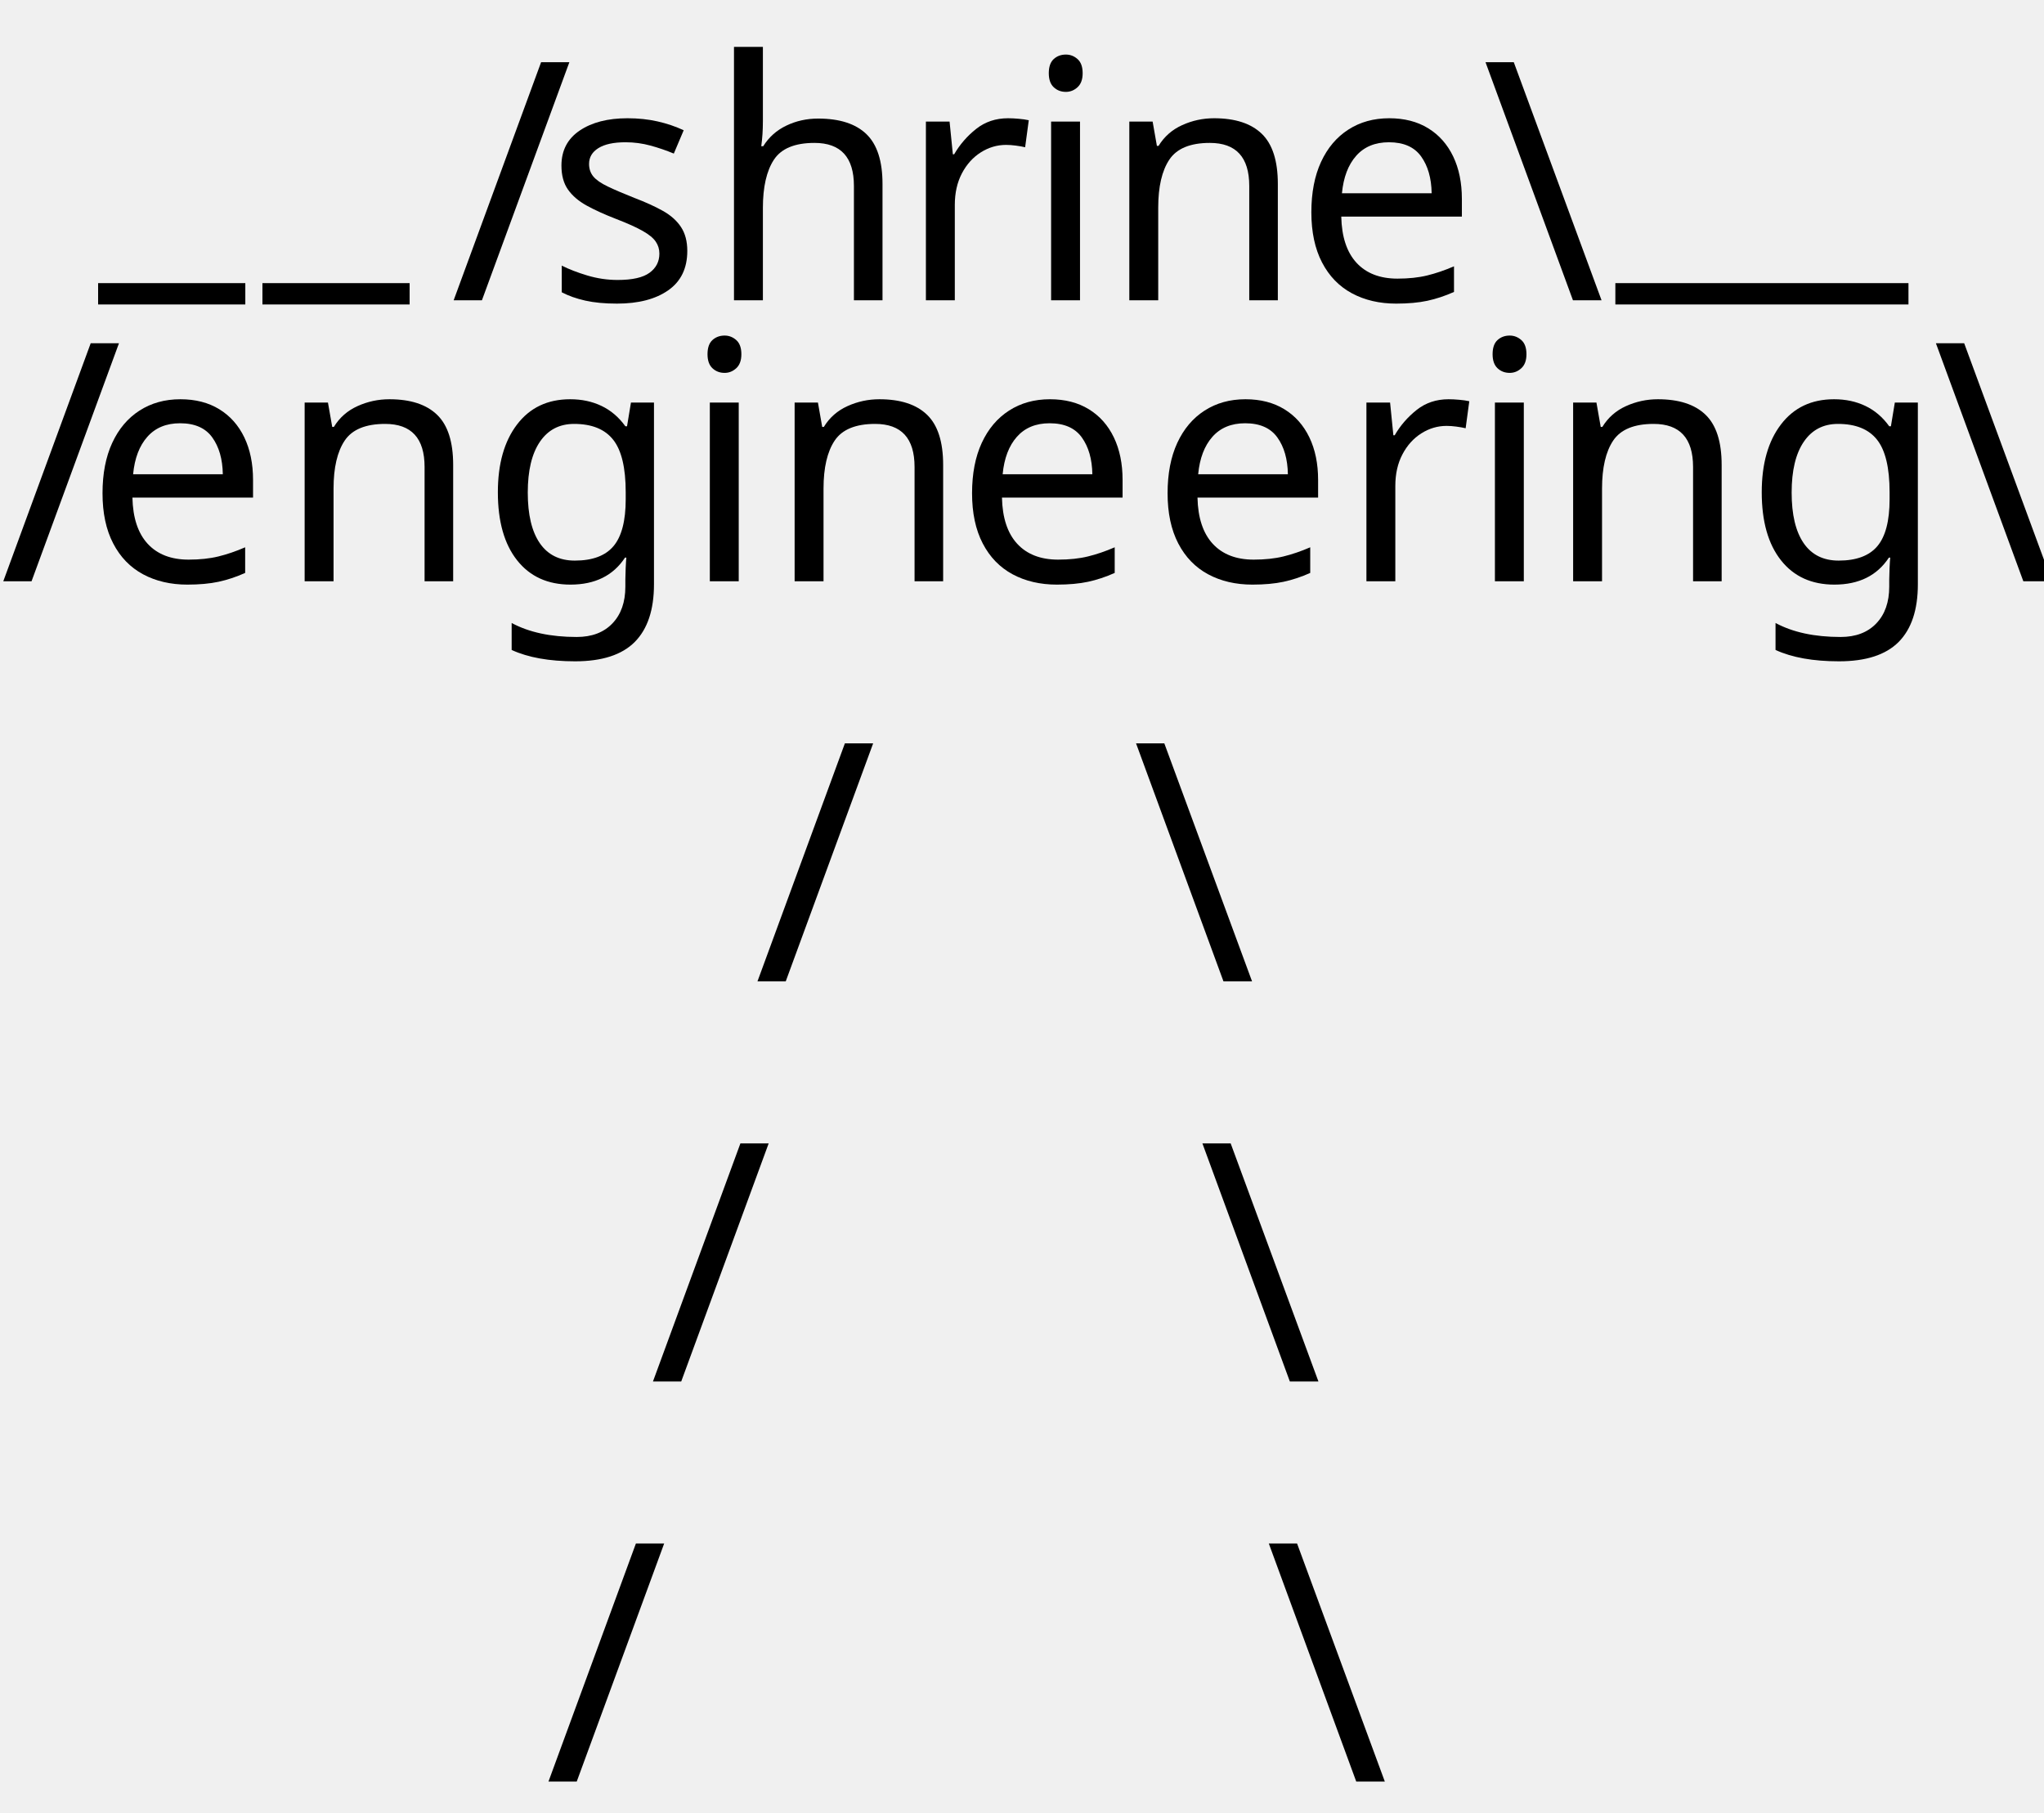
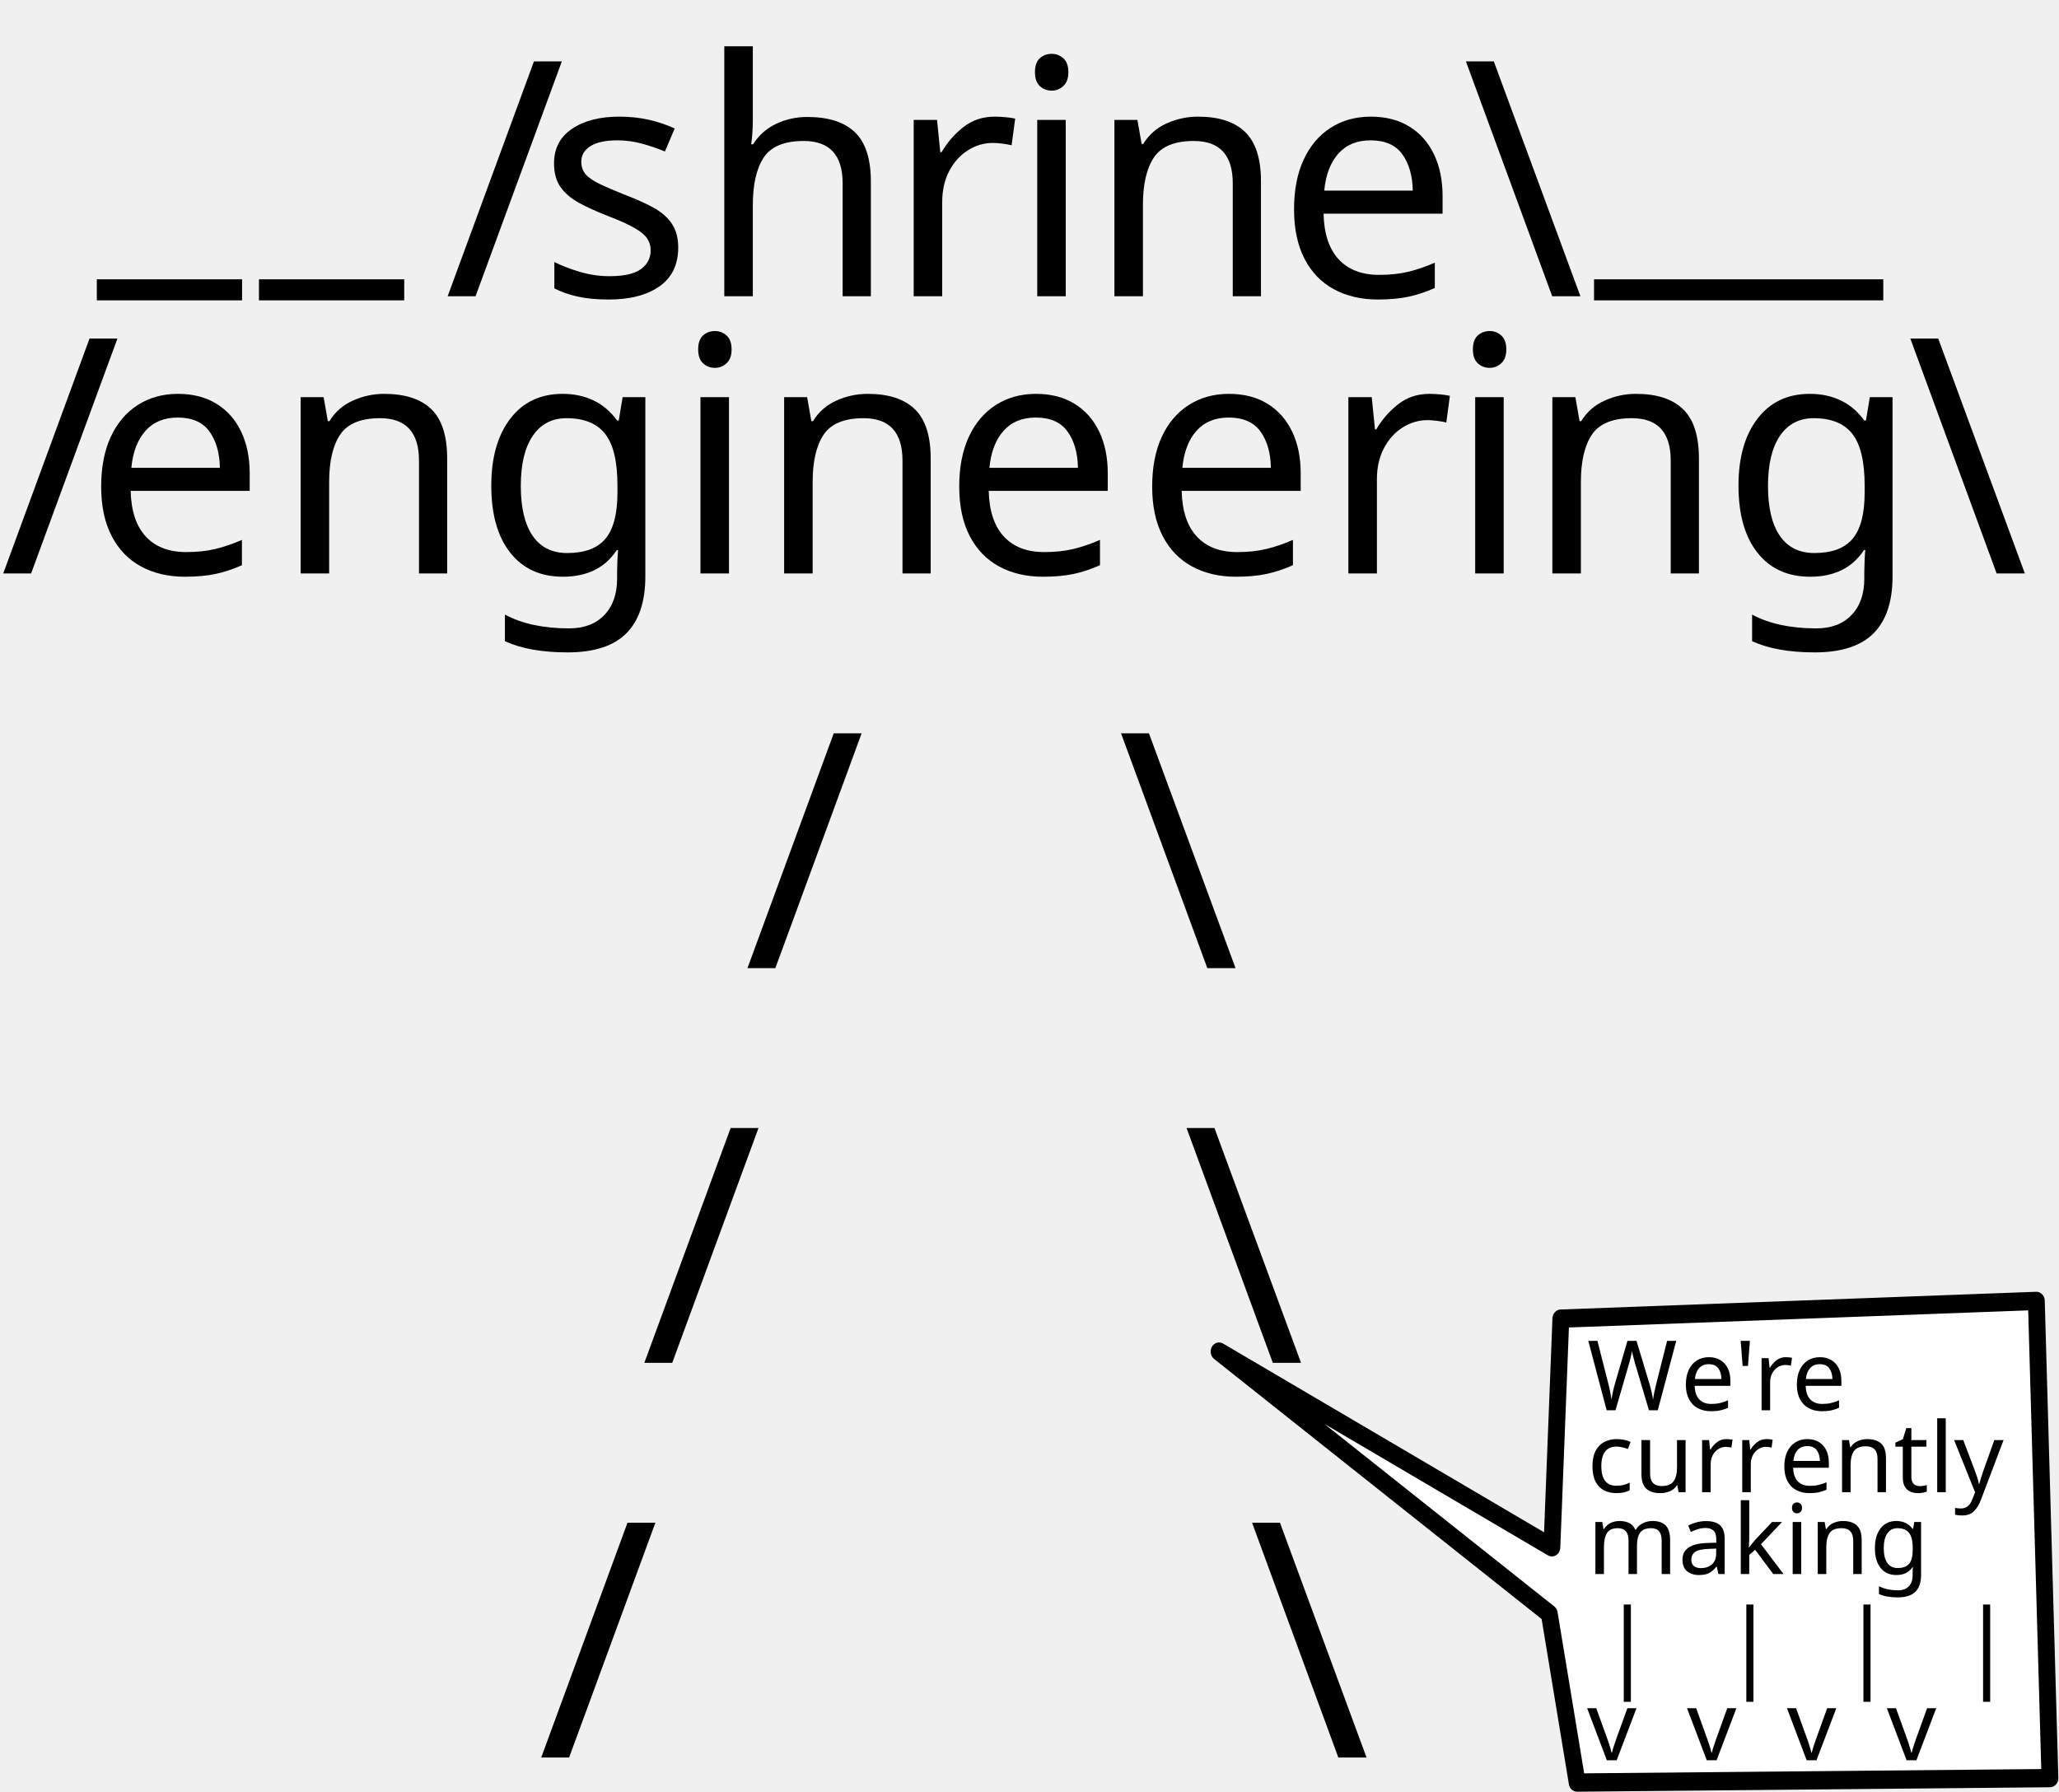
- <svg xmlns="http://www.w3.org/2000/svg" width="100%" height="100%" viewBox="0 0 2066 1832" version="1.1" xml:space="preserve" style="fill-rule:evenodd;clip-rule:evenodd;stroke-linejoin:round;stroke-miterlimit:1.414;">
+ <svg xmlns="http://www.w3.org/2000/svg" width="100%" height="100%" viewBox="0 0 2109 1835" version="1.1" xml:space="preserve" style="fill-rule:evenodd;clip-rule:evenodd;stroke-linecap:round;stroke-linejoin:round;stroke-miterlimit:1.5;">
  <g transform="matrix(1,0,0,1,-887.316,-136.382)">
    <g transform="matrix(2.58618,0,0,2.62332,732.596,2.00878)">
      <text x="266.479px" y="29.902px" style="font-family:'VeranaSans-Regular', 'Verana Sans', sans-serif;font-size:128.436px;">______</text>
      <text x="98.42px" y="148.726px" style="font-family:'VeranaSans-Regular', 'Verana Sans', sans-serif;font-size:128.436px;">_</text>
      <text x="162.639px" y="148.726px" style="font-family:'VeranaSans-Regular', 'Verana Sans', sans-serif;font-size:128.436px;">_</text>
      <text x="235.847px" y="166.901px" style="font-family:'VeranaSans-Regular', 'Verana Sans', sans-serif;font-size:128.436px;">/</text>
      <text x="272.708px" y="166.901px" style="font-family:'VeranaSans-Regular', 'Verana Sans', sans-serif;font-size:128.436px;">s</text>
      <text x="335.771px" y="166.901px" style="font-family:'VeranaSans-Regular', 'Verana Sans', sans-serif;font-size:128.436px;">h</text>
      <text x="410.777px" y="166.901px" style="font-family:'VeranaSans-Regular', 'Verana Sans', sans-serif;font-size:128.436px;">r</text>
      <text x="459.712px" y="166.901px" style="font-family:'VeranaSans-Regular', 'Verana Sans', sans-serif;font-size:128.436px;">i</text>
      <text x="490.279px" y="166.901px" style="font-family:'VeranaSans-Regular', 'Verana Sans', sans-serif;font-size:128.436px;">n</text>
      <text x="565.286px" y="166.901px" style="font-family:'VeranaSans-Regular', 'Verana Sans', sans-serif;font-size:128.436px;">e</text>
      <text x="639.137px" y="166.901px" style="font-family:'VeranaSans-Regular', 'Verana Sans', sans-serif;font-size:128.436px;">\</text>
      <text x="691.411px" y="148.726px" style="font-family:'VeranaSans-Regular', 'Verana Sans', sans-serif;font-size:128.436px;">__</text>
      <text x="59.825px" y="275.147px" style="font-family:'VeranaSans-Regular', 'Verana Sans', sans-serif;font-size:128.436px;">/</text>
      <text x="92.833px" y="275.147px" style="font-family:'VeranaSans-Regular', 'Verana Sans', sans-serif;font-size:128.436px;">e<tspan x="167.969px 245.544px 323.248px 355.1px " y="275.147px 275.147px 275.147px 275.147px ">ngin</tspan>
      </text>
      <text x="432.676px" y="275.147px" style="font-family:'VeranaSans-Regular', 'Verana Sans', sans-serif;font-size:128.436px;">e</text>
      <text x="509.095px" y="275.147px" style="font-family:'VeranaSans-Regular', 'Verana Sans', sans-serif;font-size:128.436px;">e</text>
      <text x="582.946px" y="275.147px" style="font-family:'VeranaSans-Regular', 'Verana Sans', sans-serif;font-size:128.436px;">r</text>
      <text x="633.165px" y="275.147px" style="font-family:'VeranaSans-Regular', 'Verana Sans', sans-serif;font-size:128.436px;">i</text>
      <text x="663.733px" y="275.147px" style="font-family:'VeranaSans-Regular', 'Verana Sans', sans-serif;font-size:128.436px;">n</text>
      <text x="741.308px" y="275.147px" style="font-family:'VeranaSans-Regular', 'Verana Sans', sans-serif;font-size:128.436px;">g</text>
      <text x="815.159px" y="275.147px" style="font-family:'VeranaSans-Regular', 'Verana Sans', sans-serif;font-size:128.436px;">\</text>
      <text x="354.587px" y="429.27px" style="font-family:'VeranaSans-Regular', 'Verana Sans', sans-serif;font-size:128.436px;">/   \</text>
      <text x="313.744px" y="583.394px" style="font-family:'VeranaSans-Regular', 'Verana Sans', sans-serif;font-size:128.436px;">/     \</text>
      <text x="272.901px" y="737.517px" style="font-family:'VeranaSans-Regular', 'Verana Sans', sans-serif;font-size:128.436px;">/       \</text>
    </g>
+     <g transform="matrix(-1.39156,0,0,1.51341,4324.32,167.466)">
+       <path d="M1572.57,894.304L1327.59,1026.77L1321,872L971,860L961,1183L1309,1186L1329.5,1071.79L1572.57,894.304Z" style="fill:white;stroke:black;stroke-width:12.38px;" />
+     </g>
+     <g transform="matrix(0.77509,0,0,0.77509,1765.81,857.394)">
+       <text x="963.977px" y="933.581px" style="font-family:'VeranaSans-Regular', 'Verana Sans', sans-serif;font-size:128.436px;">W<tspan x="1087.4px 1166.39px 1201.71px 1250.39px " y="933.581px 933.581px 933.581px 933.581px ">e're</tspan>
+       </text>
+       <text x="963.977px" y="1041.83px" style="font-family:'VeranaSans-Regular', 'Verana Sans', sans-serif;font-size:128.436px;">curr<tspan x="1217.51px 1296.5px " y="1041.83px 1041.83px ">en</tspan>tly</text>
+       <text x="963.977px" y="1150.07px" style="font-family:'VeranaSans-Regular', 'Verana Sans', sans-serif;font-size:128.436px;">making</text>
+       <text x="981.702px" y="1287.95px" style="font-family:'VeranaSans-Regular', 'Verana Sans', sans-serif;font-size:128.436px;">|</text>
+       <text x="1143.66px" y="1287.95px" style="font-family:'VeranaSans-Regular', 'Verana Sans', sans-serif;font-size:128.436px;">|</text>
+       <text x="1298.42px" y="1287.95px" style="font-family:'VeranaSans-Regular', 'Verana Sans', sans-serif;font-size:128.436px;">|</text>
+       <text x="1456.53px" y="1287.95px" style="font-family:'VeranaSans-Regular', 'Verana Sans', sans-serif;font-size:128.436px;">|</text>
+       <text x="963.977px" y="1396.19px" style="font-family:'VeranaSans-Regular', 'Verana Sans', sans-serif;font-size:128.436px;">v  v  v  v</text>
+     </g>
  </g>
</svg>
